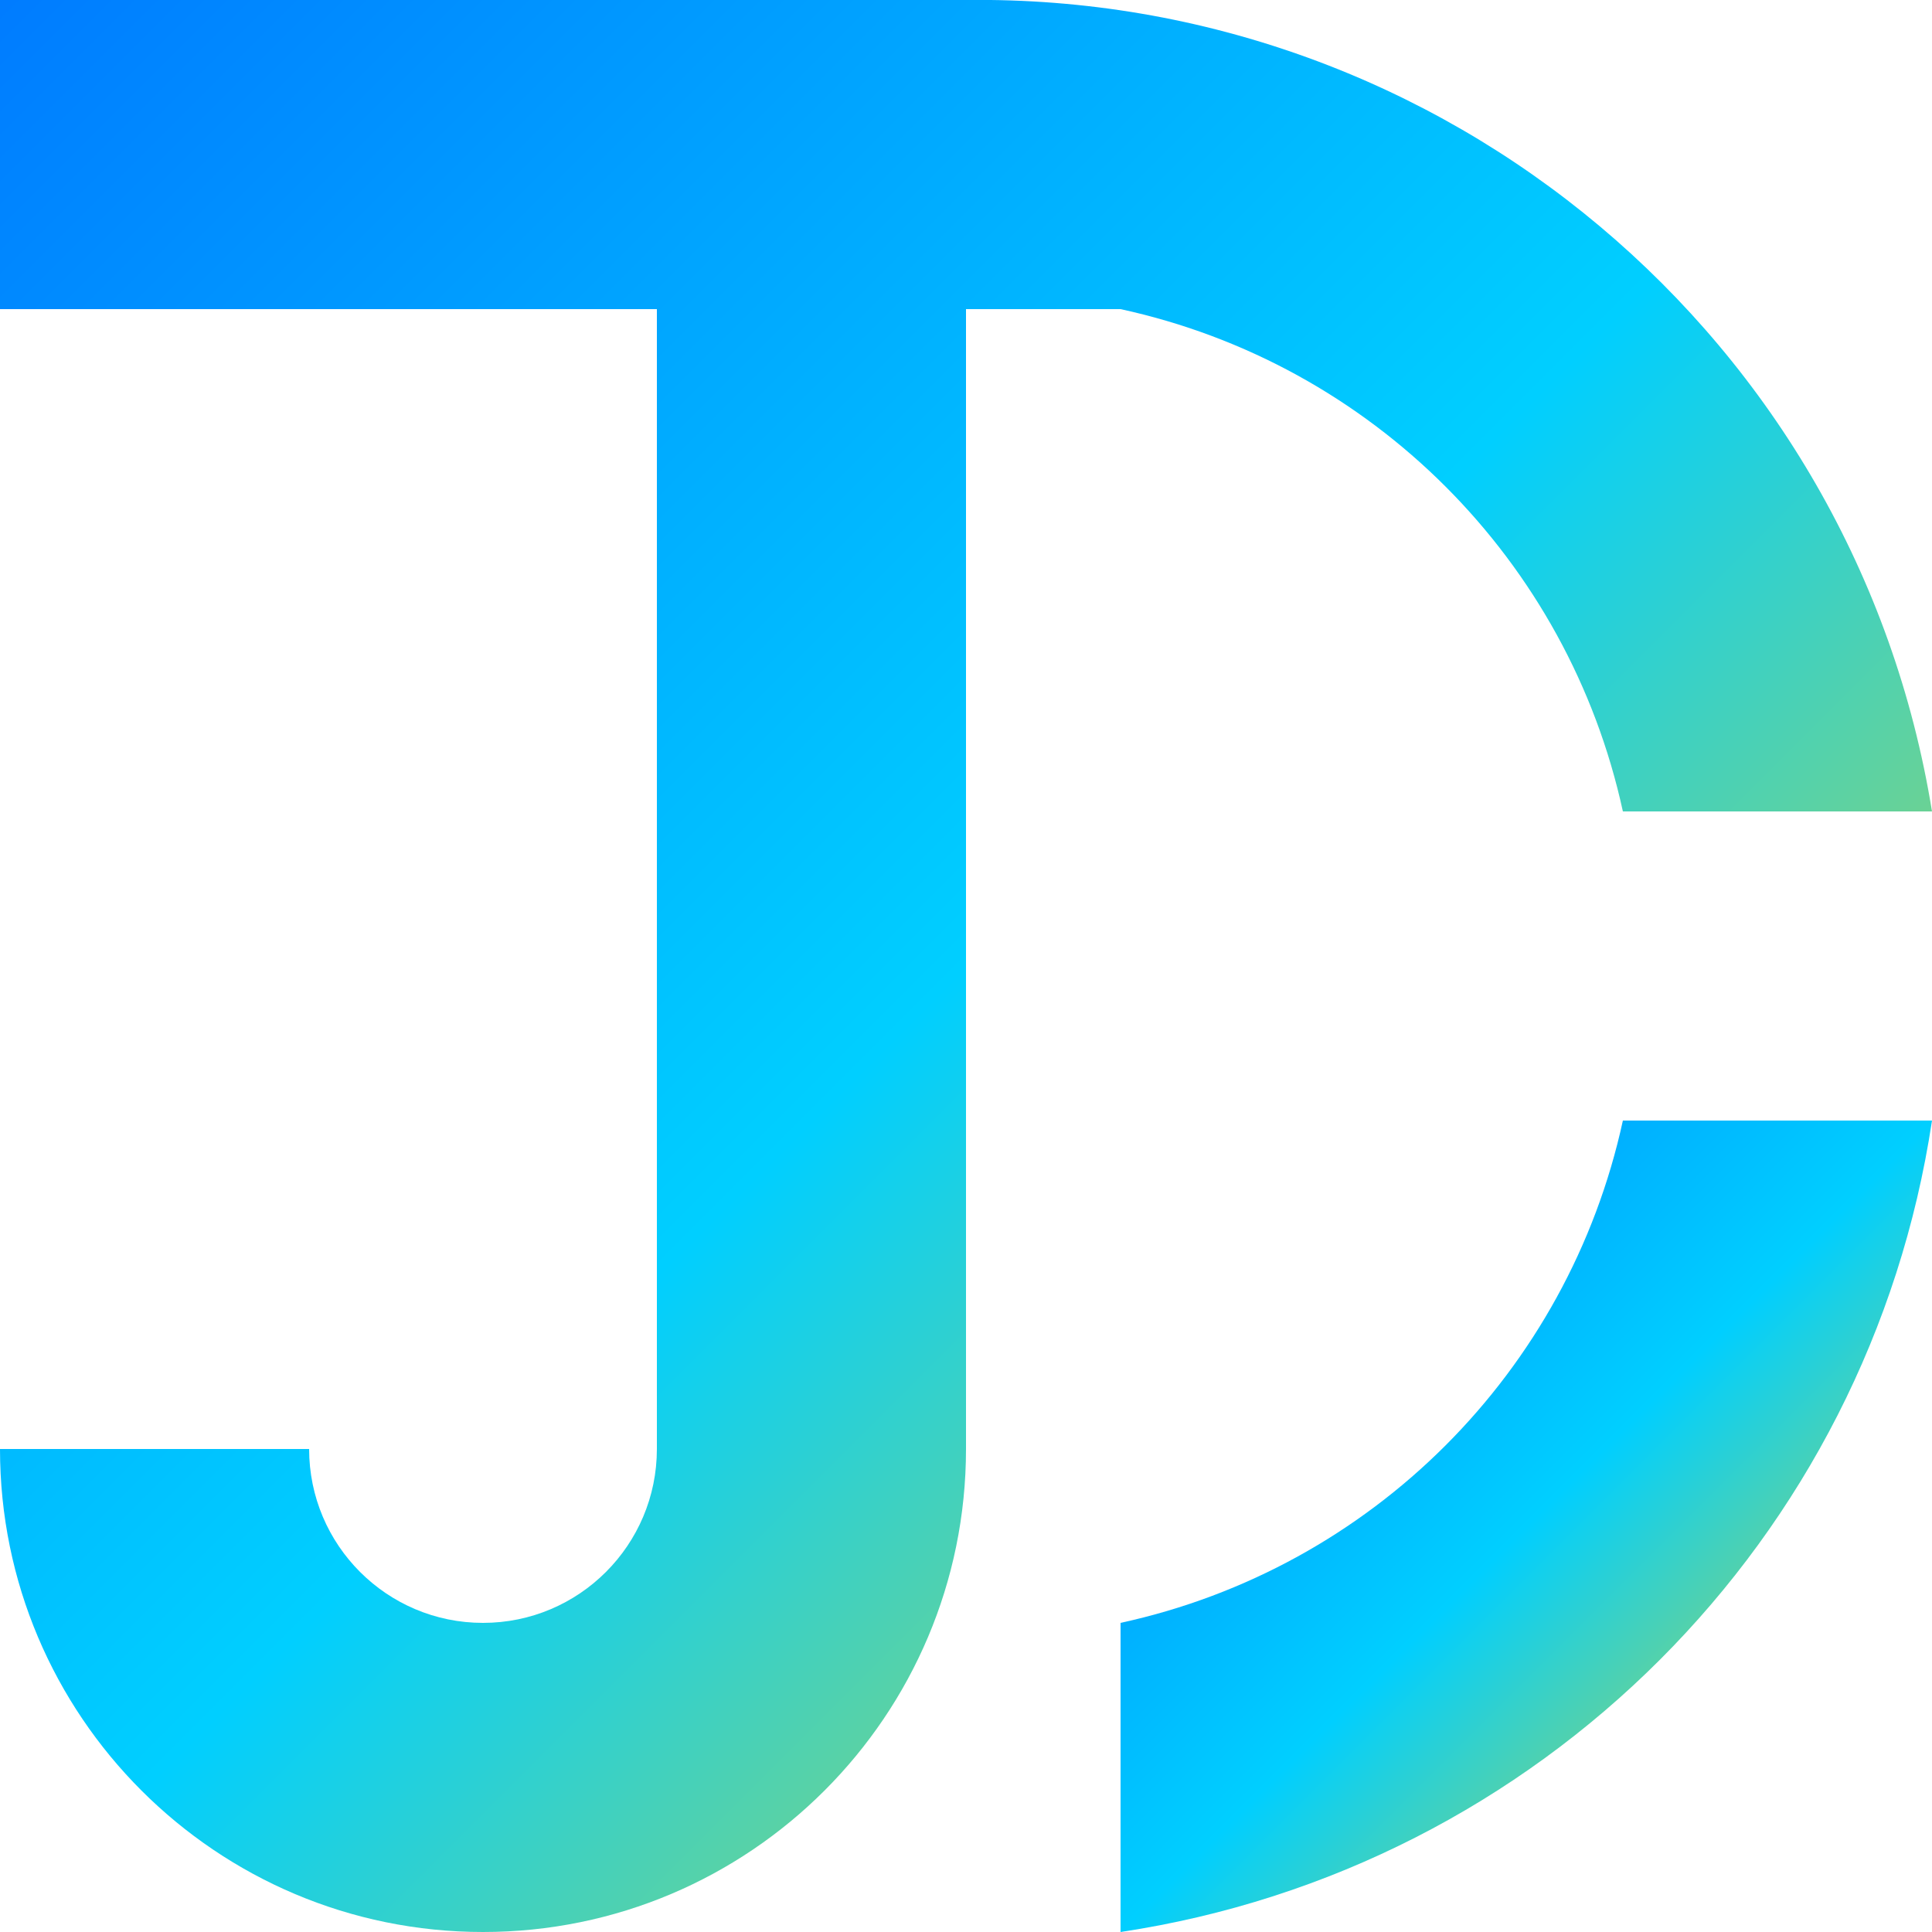
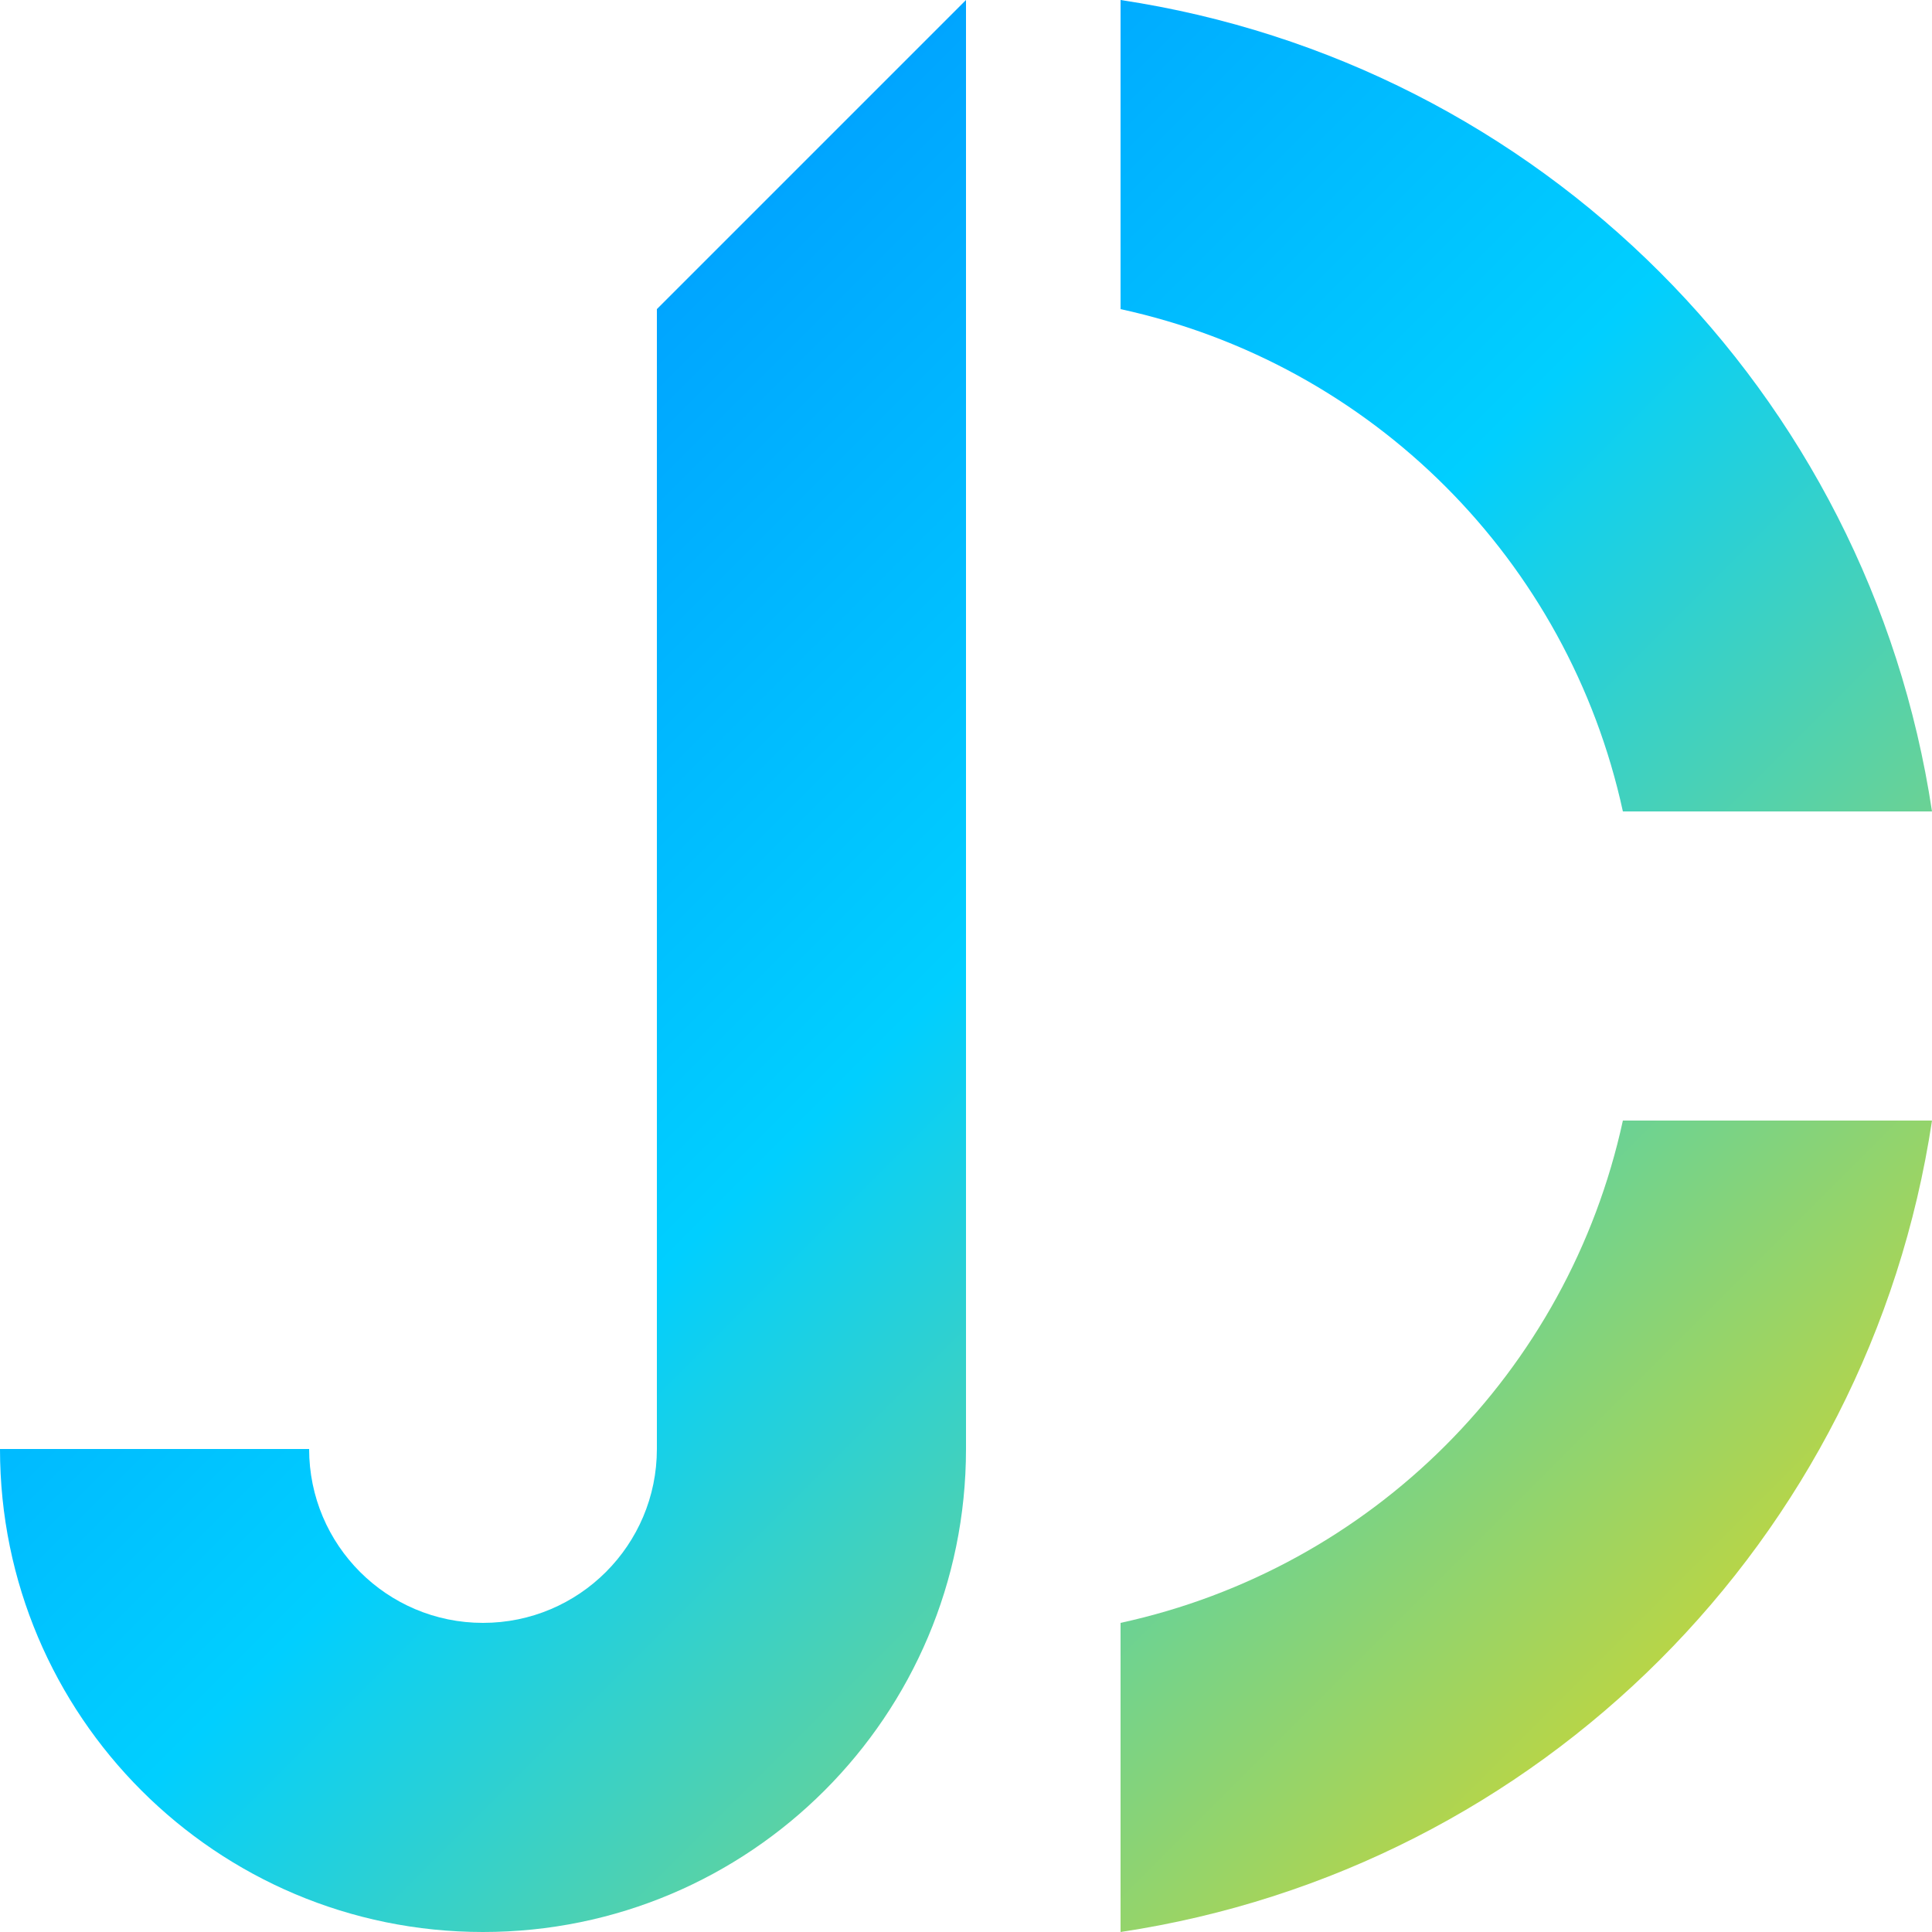
<svg xmlns="http://www.w3.org/2000/svg" viewBox="0 0 100 100">
  <defs>
-     <linearGradient id="blue-yellow-gradient" x1="0%" y1="0%" x2="100%" y2="100%">
+     <linearGradient id="blue-yellow-gradient" x1="0%" y1="0%" x2="100%" y2="100%" gradientUnits="userSpaceOnUse">
      <stop offset="0%" stop-color="#007BFF" />
      <stop offset="50%" stop-color="#00CFFF" />
      <stop offset="100%" stop-color="#FFD700" />
    </linearGradient>
  </defs>
  <g fill="url(#blue-yellow-gradient)">
-     <path d="M0 0 L50 0 A50 50 0 0 1 100 42 L84 42 A34 34 0 0 0 58 16 L50 16 L50 75 A1 1 0 0 1 0 75 L16 75 A1 1 0 0 0 34 75 L34 16 L0 16Z" />
+     <path d="M50 0 L50 75 A1 1 0 0 1 0 75 L16 75 A1 1 0 0 0 34 75 L34 16 Z" />
+     <path d="M58 0 A50 50 0 0 1 100 42 L84 42 A34 34 0 0 0 58 16 Z" />
    <path d="M100 58 A50 50 0 0 1 58 100 L58 84 A34 34 0 0 0 84 58 Z" />
  </g>
</svg>
